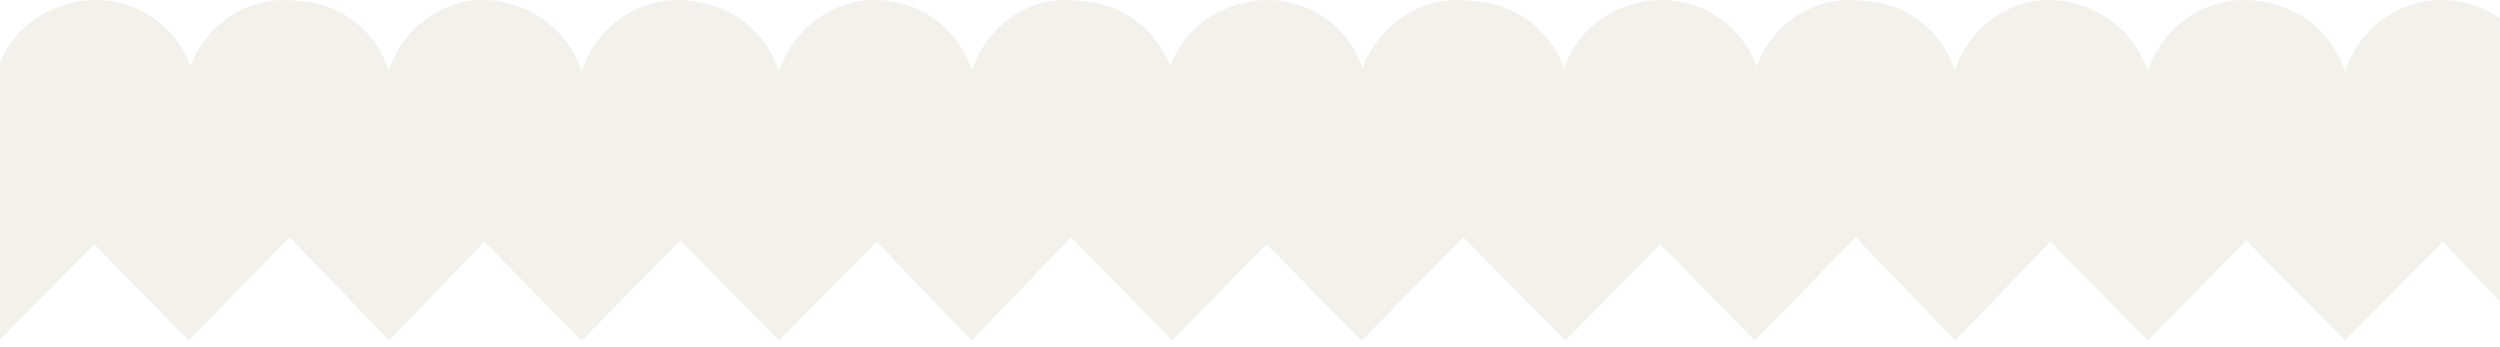
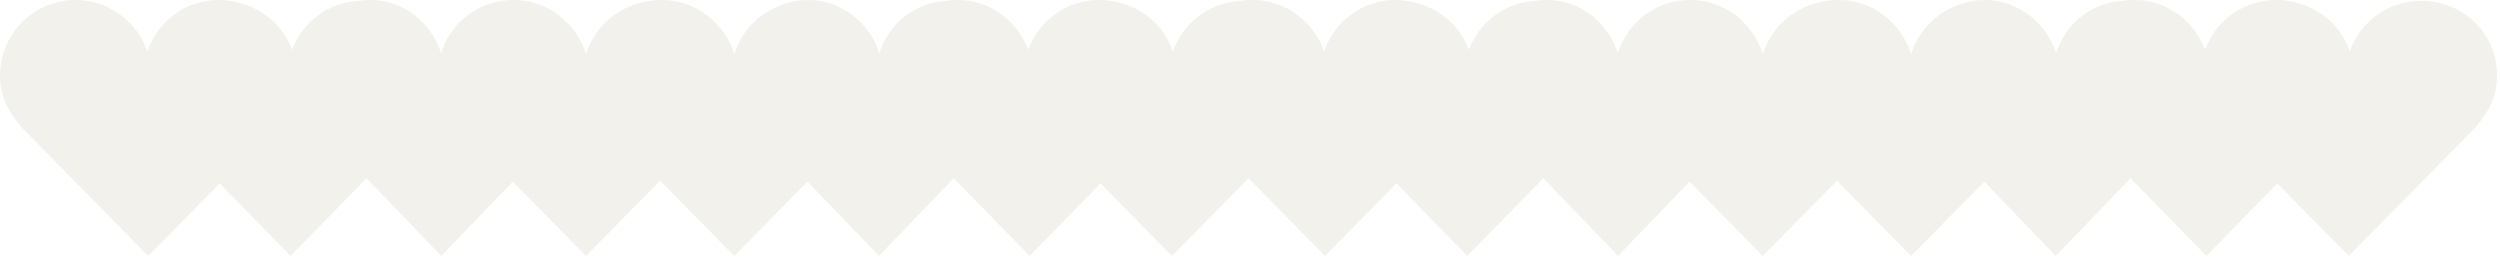
- <svg xmlns="http://www.w3.org/2000/svg" width="390" height="54" viewBox="0 0 390 54" fill="none">
-   <path d="M30.657 15.749C30.657 6.935 23.591 0 14.884 0C7.853 0 1.906 4.763 -0.131 11.198C-2.17 4.764 -8.118 0.166 -15.148 0.166C-23.857 0.166 -30.916 6.903 -30.916 15.721C-30.916 20.17 -29.113 23.313 -26.212 26.677L-0.117 53.131L25.948 26.677C28.852 23.313 30.657 20.195 30.657 15.749Z" fill="#F3F1EC" />
-   <path d="M59.953 15.749C59.953 6.935 52.944 0 44.308 0C37.334 0 31.434 4.763 29.413 11.198C27.391 4.764 21.491 0.166 14.518 0.166C5.879 0.166 -1.123 6.903 -1.123 15.721C-1.123 20.17 0.666 23.313 3.544 26.677L29.428 53.131L55.282 26.677C58.163 23.313 59.953 20.195 59.953 15.749Z" fill="#F3F1EC" />
-   <path d="M90.739 15.749C90.739 6.935 83.844 0 75.348 0C68.488 0 62.684 4.763 60.696 11.198C58.707 4.764 52.903 0.166 46.042 0.166C37.545 0.166 30.657 6.903 30.657 15.721C30.657 20.17 32.416 23.313 35.247 26.677L60.71 53.131L86.145 26.677C88.978 23.313 90.739 20.195 90.739 15.749Z" fill="#F3F1EC" />
-   <path d="M121.525 15.749C121.525 6.935 114.46 0 105.753 0C98.722 0 92.775 4.763 90.737 11.198C88.698 4.764 82.751 0.166 75.72 0.166C67.012 0.166 59.953 6.903 59.953 15.721C59.953 20.17 61.756 23.313 64.657 26.677L90.752 53.131L116.817 26.677C119.721 23.313 121.525 20.195 121.525 15.749Z" fill="#F3F1EC" />
-   <path d="M152.311 15.749C152.311 6.935 145.246 0 136.539 0C129.508 0 123.561 4.763 121.523 11.198C119.485 4.764 113.537 0.166 106.506 0.166C97.798 0.166 90.739 6.903 90.739 15.721C90.739 20.17 92.542 23.313 95.443 26.677L121.538 53.131L147.603 26.677C150.507 23.313 152.311 20.195 152.311 15.749Z" fill="#F3F1EC" />
-   <path d="M181.608 15.749C181.608 6.935 174.713 0 166.217 0C159.356 0 153.553 4.763 151.565 11.198C149.575 4.764 143.772 0.166 136.911 0.166C128.413 0.166 121.525 6.903 121.525 15.721C121.525 20.17 123.284 23.313 126.116 26.677L151.579 53.131L177.013 26.677C179.847 23.313 181.608 20.195 181.608 15.749Z" fill="#F3F1EC" />
-   <path d="M213.387 15.749C213.387 6.935 206.378 0 197.742 0C190.768 0 184.868 4.763 182.848 11.198C180.825 4.764 174.926 0.166 167.952 0.166C159.313 0.166 152.311 6.903 152.311 15.721C152.311 20.17 154.1 23.313 156.978 26.677L182.862 53.131L208.717 26.677C211.597 23.313 213.387 20.195 213.387 15.749Z" fill="#F3F1EC" />
-   <path d="M243.18 15.749C243.18 6.935 236.114 0 227.408 0C220.377 0 214.43 4.763 212.392 11.198C210.353 4.764 204.406 0.166 197.375 0.166C188.667 0.166 181.608 6.903 181.608 15.721C181.608 20.17 183.411 23.313 186.312 26.677L212.407 53.131L238.472 26.677C241.376 23.313 243.18 20.195 243.18 15.749Z" fill="#F3F1EC" />
-   <path d="M274.959 15.749C274.959 6.935 267.894 0 259.187 0C252.156 0 246.209 4.763 244.171 11.198C242.132 4.764 236.185 0.166 229.154 0.166C220.446 0.166 213.387 6.903 213.387 15.721C213.387 20.17 215.19 23.313 218.091 26.677L244.186 53.131L270.251 26.677C273.155 23.313 274.959 20.195 274.959 15.749Z" fill="#F3F1EC" />
-   <path d="M304.256 15.749C304.256 6.935 297.247 0 288.61 0C281.636 0 275.737 4.763 273.716 11.198C271.694 4.764 265.794 0.166 258.82 0.166C250.182 0.166 243.18 6.903 243.18 15.721C243.18 20.17 244.968 23.313 247.846 26.677L273.731 53.131L299.585 26.677C302.466 23.313 304.256 20.195 304.256 15.749Z" fill="#F3F1EC" />
-   <path d="M335.042 15.749C335.042 6.935 328.147 0 319.651 0C312.79 0 306.987 4.763 304.999 11.198C303.009 4.764 297.206 0.166 290.345 0.166C281.847 0.166 274.959 6.903 274.959 15.721C274.959 20.17 276.718 23.313 279.55 26.677L305.013 53.131L330.447 26.677C333.281 23.313 335.042 20.195 335.042 15.749Z" fill="#F3F1EC" />
-   <path d="M365.828 15.749C365.828 6.935 358.762 0 350.055 0C343.025 0 337.077 4.763 335.04 11.198C333.001 4.764 327.054 0.166 320.023 0.166C311.315 0.166 304.256 6.903 304.256 15.721C304.256 20.17 306.059 23.313 308.96 26.677L335.055 53.131L361.12 26.677C364.023 23.313 365.828 20.195 365.828 15.749Z" fill="#F3F1EC" />
-   <path d="M396.614 15.749C396.614 6.935 389.548 0 380.842 0C373.811 0 367.863 4.763 365.826 11.198C363.787 4.764 357.84 0.166 350.809 0.166C342.101 0.166 335.042 6.903 335.042 15.721C335.042 20.17 336.845 23.313 339.746 26.677L365.841 53.131L391.906 26.677C394.81 23.313 396.614 20.195 396.614 15.749Z" fill="#F3F1EC" />
-   <path d="M425.91 15.749C425.91 6.935 419.016 0 410.52 0C403.659 0 397.855 4.763 395.868 11.198C393.878 4.764 388.074 0.166 381.214 0.166C372.716 0.166 365.828 6.903 365.828 15.721C365.828 20.17 367.587 23.313 370.418 26.677L395.882 53.131L421.316 26.677C424.15 23.313 425.91 20.195 425.91 15.749Z" fill="#F3F1EC" />
+ <svg xmlns="http://www.w3.org/2000/svg" width="519" height="54" viewBox="0 0 519 54" fill="none">
+   <path d="M456.826 15.749C456.826 6.935 463.892 0 472.599 0C479.63 0 485.577 4.763 487.614 11.198C489.653 4.764 495.601 0.166 502.631 0.166C511.34 0.166 518.399 6.903 518.399 15.721C518.399 20.17 516.596 23.313 513.694 26.677L487.6 53.131L461.535 26.677C458.631 23.313 456.826 20.195 456.826 15.749Z" fill="#F3F1EC" />
+   <path d="M427.53 15.749C427.53 6.935 434.539 0 443.175 0C450.149 0 456.049 4.763 458.07 11.198C460.092 4.764 465.992 0.166 472.965 0.166C481.604 0.166 488.606 6.903 488.606 15.721C488.606 20.17 486.817 23.313 483.939 26.677L458.055 53.131L432.201 26.677C429.32 23.313 427.53 20.195 427.53 15.749Z" fill="#F3F1EC" />
+   <path d="M396.744 15.749C396.744 6.935 403.638 0 412.135 0C418.995 0 424.799 4.763 426.787 11.198C428.776 4.764 434.58 0.166 441.44 0.166C449.938 0.166 456.826 6.903 456.826 15.721C456.826 20.17 455.067 23.313 452.236 26.677L426.772 53.131L401.338 26.677C398.505 23.313 396.744 20.195 396.744 15.749Z" fill="#F3F1EC" />
+   <path d="M365.958 15.749C365.958 6.935 373.023 0 381.73 0C388.761 0 394.708 4.763 396.745 11.198C398.784 4.764 404.732 0.166 411.763 0.166C420.471 0.166 427.53 6.903 427.53 15.721C427.53 20.17 425.727 23.313 422.826 26.677L396.731 53.131L370.666 26.677C367.762 23.313 365.958 20.195 365.958 15.749Z" fill="#F3F1EC" />
+   <path d="M335.172 15.749C335.172 6.935 342.237 0 350.944 0C357.975 0 363.922 4.763 365.959 11.198C367.998 4.764 373.946 0.166 380.976 0.166C389.685 0.166 396.744 6.903 396.744 15.721C396.744 20.17 394.941 23.313 392.04 26.677L365.945 53.131L339.88 26.677C336.976 23.313 335.172 20.195 335.172 15.749Z" fill="#F3F1EC" />
+   <path d="M305.875 15.749C305.875 6.935 312.77 0 321.266 0C328.127 0 333.93 4.763 335.918 11.198C337.908 4.764 343.711 0.166 350.572 0.166C359.07 0.166 365.958 6.903 365.958 15.721C365.958 20.17 364.199 23.313 361.367 26.677L335.904 53.131L310.47 26.677C307.636 23.313 305.875 20.195 305.875 15.749Z" fill="#F3F1EC" />
+   <path d="M274.096 15.749C274.096 6.935 281.105 0 289.741 0C296.715 0 302.615 4.763 304.635 11.198C306.658 4.764 312.557 0.166 319.531 0.166C328.17 0.166 335.172 6.903 335.172 15.721C335.172 20.17 333.383 23.313 330.505 26.677L304.621 53.131L278.766 26.677C275.886 23.313 274.096 20.195 274.096 15.749Z" fill="#F3F1EC" />
+   <path d="M244.303 15.749C244.303 6.935 251.369 0 260.075 0C267.106 0 273.053 4.763 275.091 11.198C277.13 4.764 283.077 0.166 290.108 0.166C298.816 0.166 305.875 6.903 305.875 15.721C305.875 20.17 304.072 23.313 301.171 26.677L275.076 53.131L249.011 26.677C246.107 23.313 244.303 20.195 244.303 15.749Z" fill="#F3F1EC" />
+   <path d="M212.524 15.749C212.524 6.935 219.589 0 228.296 0C235.327 0 241.274 4.763 243.312 11.198C245.35 4.764 251.298 0.166 258.329 0.166C267.037 0.166 274.096 6.903 274.096 15.721C274.096 20.17 272.293 23.313 269.392 26.677L243.297 53.131L217.232 26.677C214.328 23.313 212.524 20.195 212.524 15.749Z" fill="#F3F1EC" />
+   <path d="M183.227 15.749C183.227 6.935 190.236 0 198.873 0C205.847 0 211.746 4.763 213.767 11.198C215.789 4.764 221.689 0.166 228.663 0.166C237.301 0.166 244.303 6.903 244.303 15.721C244.303 20.17 242.515 23.313 239.637 26.677L213.752 53.131L187.898 26.677C185.017 23.313 183.227 20.195 183.227 15.749Z" fill="#F3F1EC" />
+   <path d="M152.441 15.749C152.441 6.935 159.336 0 167.832 0C174.693 0 180.496 4.763 182.484 11.198C184.474 4.764 190.277 0.166 197.138 0.166C205.636 0.166 212.524 6.903 212.524 15.721C212.524 20.17 210.765 23.313 207.933 26.677L182.47 53.131L157.036 26.677C154.202 23.313 152.441 20.195 152.441 15.749Z" fill="#F3F1EC" />
+   <path d="M121.655 15.749C121.655 6.935 128.721 0 137.427 0C144.458 0 150.406 4.763 152.443 11.198C154.482 4.764 160.429 0.166 167.46 0.166C176.168 0.166 183.227 6.903 183.227 15.721C183.227 20.17 181.424 23.313 178.523 26.677L152.428 53.131L126.363 26.677C123.459 23.313 121.655 20.195 121.655 15.749Z" fill="#F3F1EC" />
+   <path d="M90.869 15.749C90.869 6.935 97.935 0 106.641 0C113.672 0 119.62 4.763 121.657 11.198C123.696 4.764 129.643 0.166 136.674 0.166C145.382 0.166 152.441 6.903 152.441 15.721C152.441 20.17 150.638 23.313 147.737 26.677L121.642 53.131L95.577 26.677C92.673 23.313 90.869 20.195 90.869 15.749Z" fill="#F3F1EC" />
+   <path d="M61.572 15.749C61.572 6.935 68.467 0 76.963 0C83.824 0 89.627 4.763 91.615 11.198C93.605 4.764 99.409 0.166 106.269 0.166C114.767 0.166 121.655 6.903 121.655 15.721C121.655 20.17 119.896 23.313 117.065 26.677L91.601 53.131L66.167 26.677C63.333 23.313 61.572 20.195 61.572 15.749Z" fill="#F3F1EC" />
+   <path d="M29.793 15.749C29.793 6.935 36.802 0 45.438 0C52.412 0 58.312 4.763 60.333 11.198C62.355 4.764 68.254 0.166 75.228 0.166C83.867 0.166 90.869 6.903 90.869 15.721C90.869 20.17 89.08 23.313 86.202 26.677L60.318 53.131L34.463 26.677C31.583 23.313 29.793 20.195 29.793 15.749Z" fill="#F3F1EC" />
+   <path d="M7.62939e-06 15.749C7.62939e-06 6.935 7.066 0 15.773 0C22.803 0 28.751 4.763 30.788 11.198C32.827 4.764 38.774 0.166 45.805 0.166C54.513 0.166 61.572 6.903 61.572 15.721C61.572 20.17 59.77 23.313 56.868 26.677L30.773 53.131L4.708 26.677C1.805 23.313 7.62939e-06 20.195 7.62939e-06 15.749Z" fill="#F3F1EC" />
</svg>
